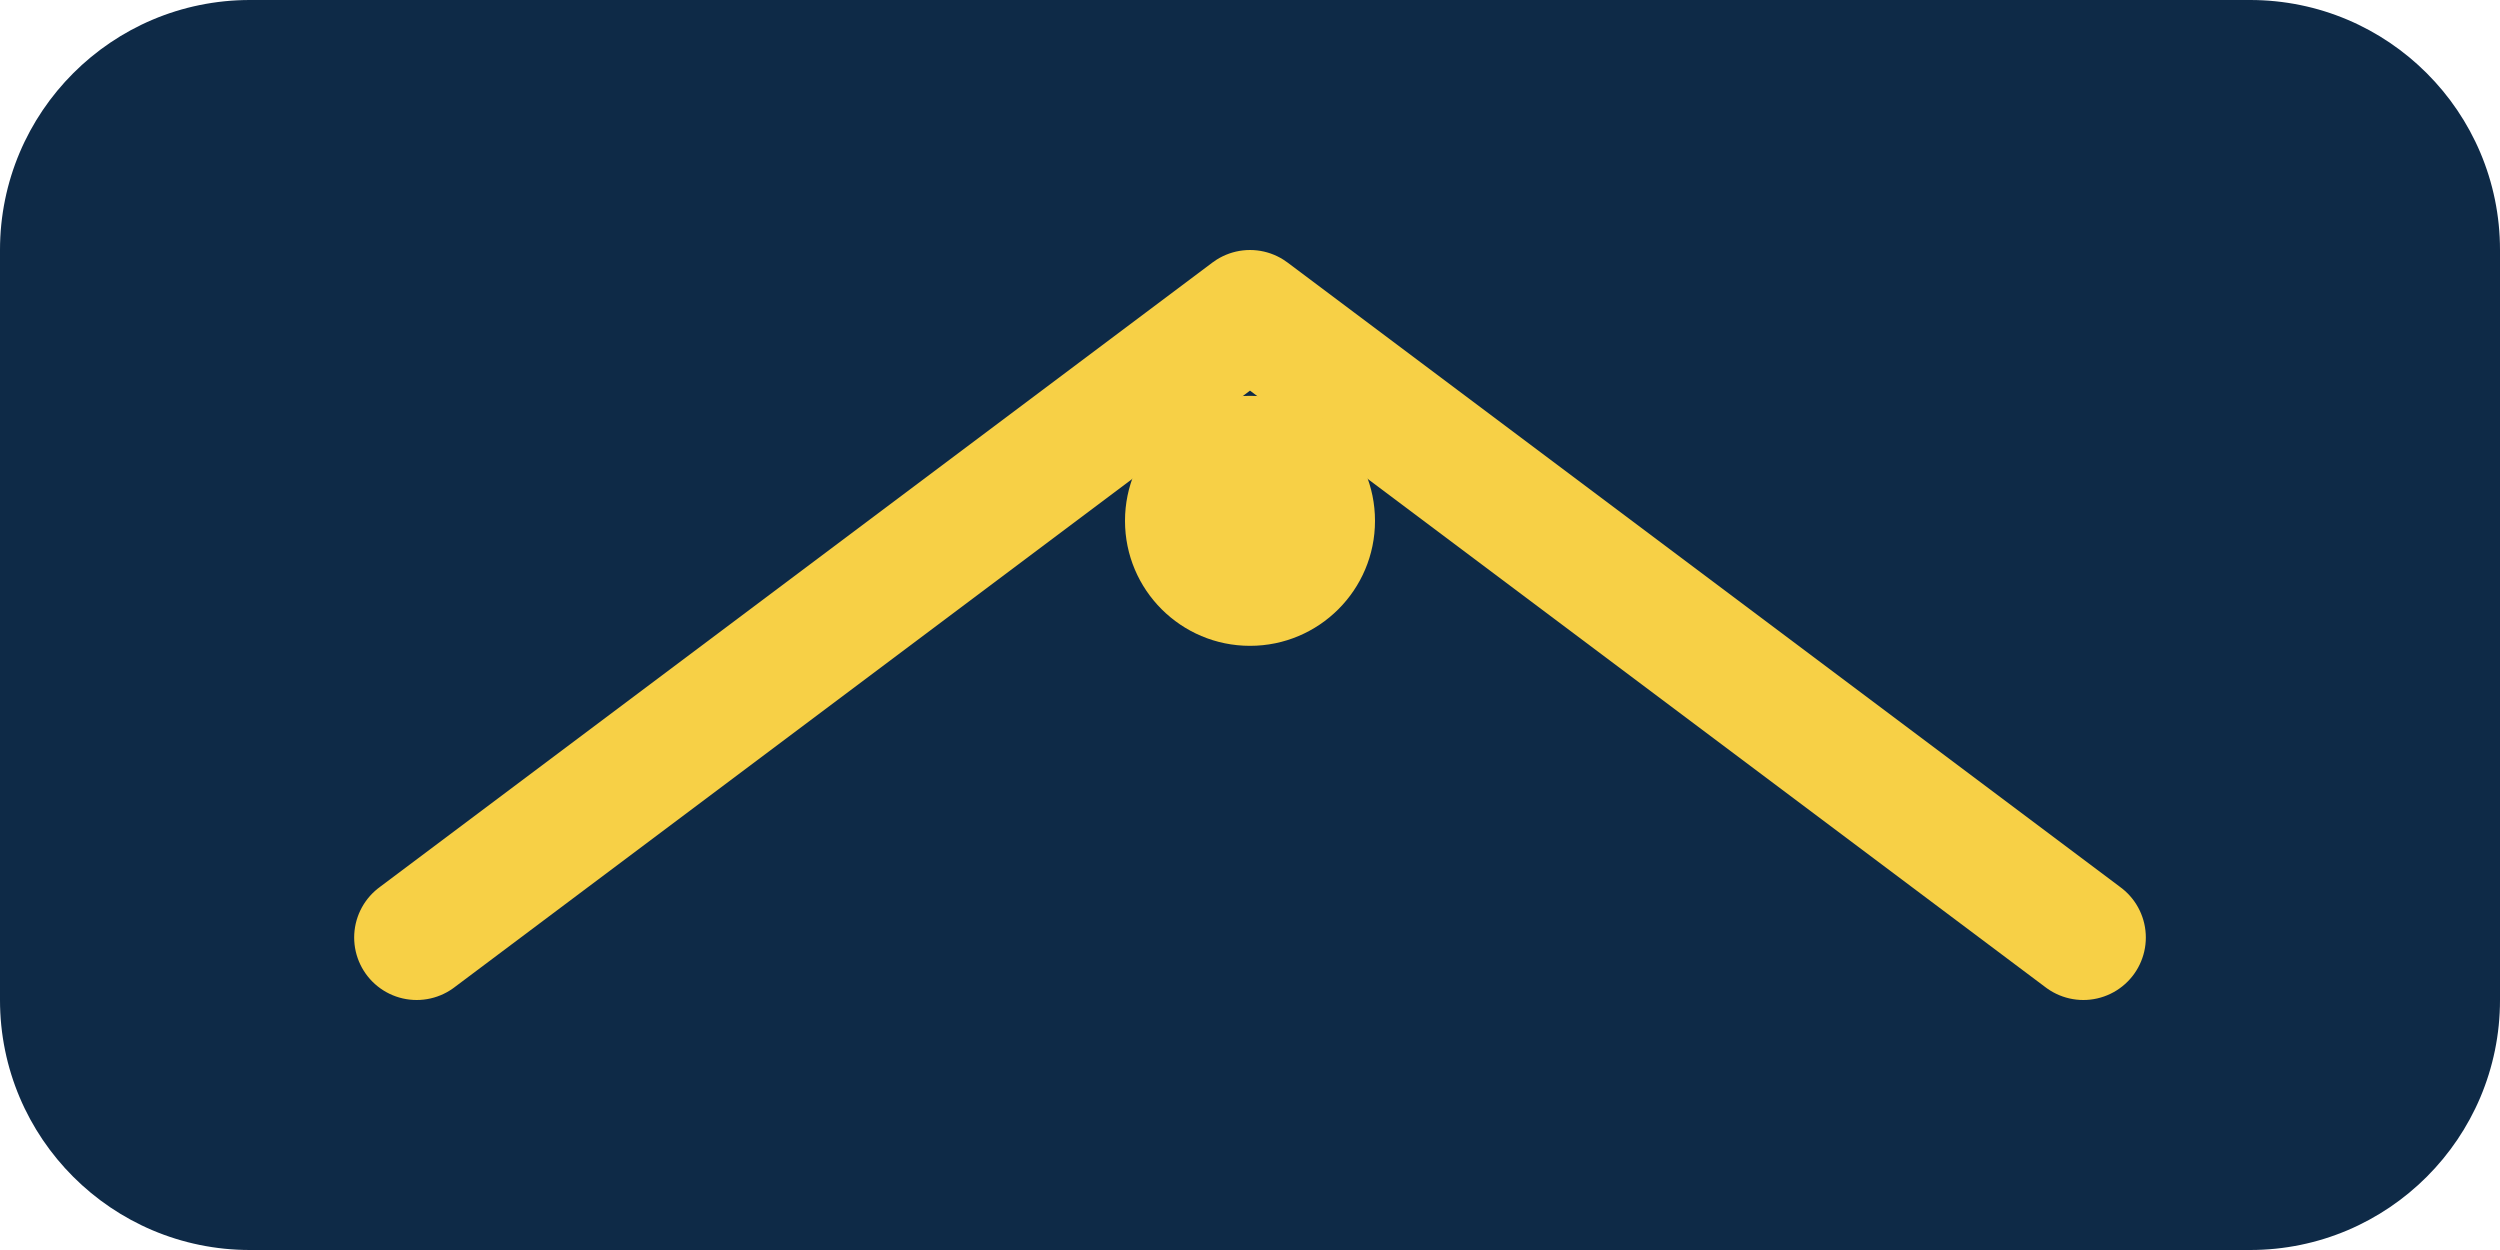
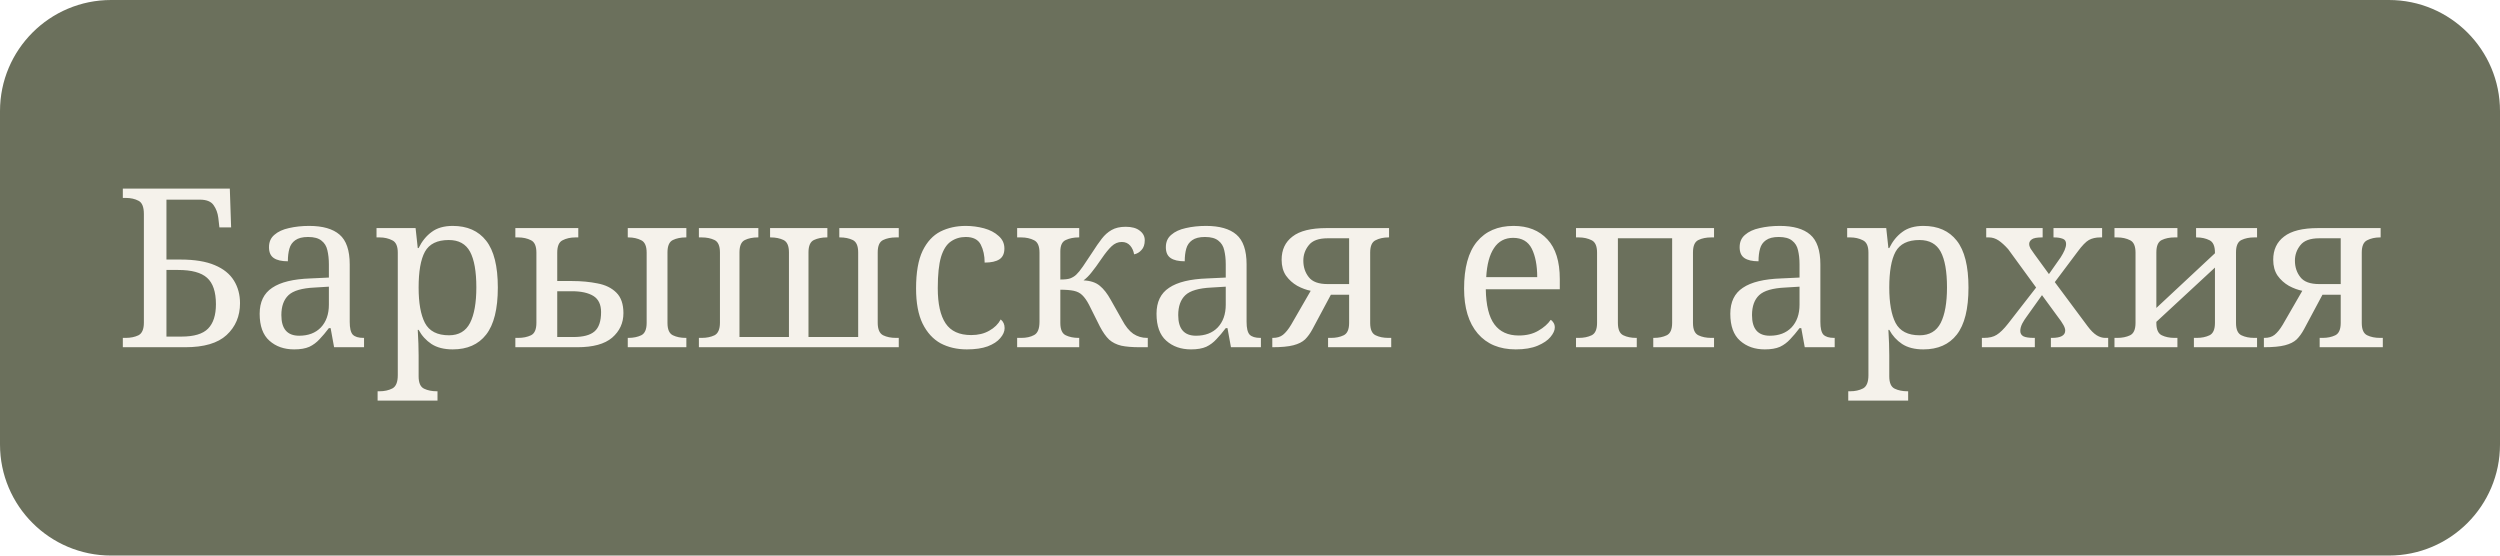
- <svg xmlns="http://www.w3.org/2000/svg" width="120" height="60" viewBox="0 0 120 60" fill="none">
-   <rect width="120" height="60" rx="12" fill="#0E2A47" />
-   <path d="M20 45 L60 15 L100 45" stroke="#F7D046" stroke-width="6" stroke-linecap="round" stroke-linejoin="round" />
-   <circle cx="60" cy="25" r="6" fill="#F7D046" />
+ <svg xmlns="http://www.w3.org/2000/svg" width="180" height="40" viewBox="0 0 180 40" fill="none">
+   <rect width="180" height="40" rx="8" fill="#6b705c" />
+   <text x="90" y="25" fill="#f5f2eb" font-family="serif" font-size="16" text-anchor="middle">Барышская епархия</text>
</svg>
